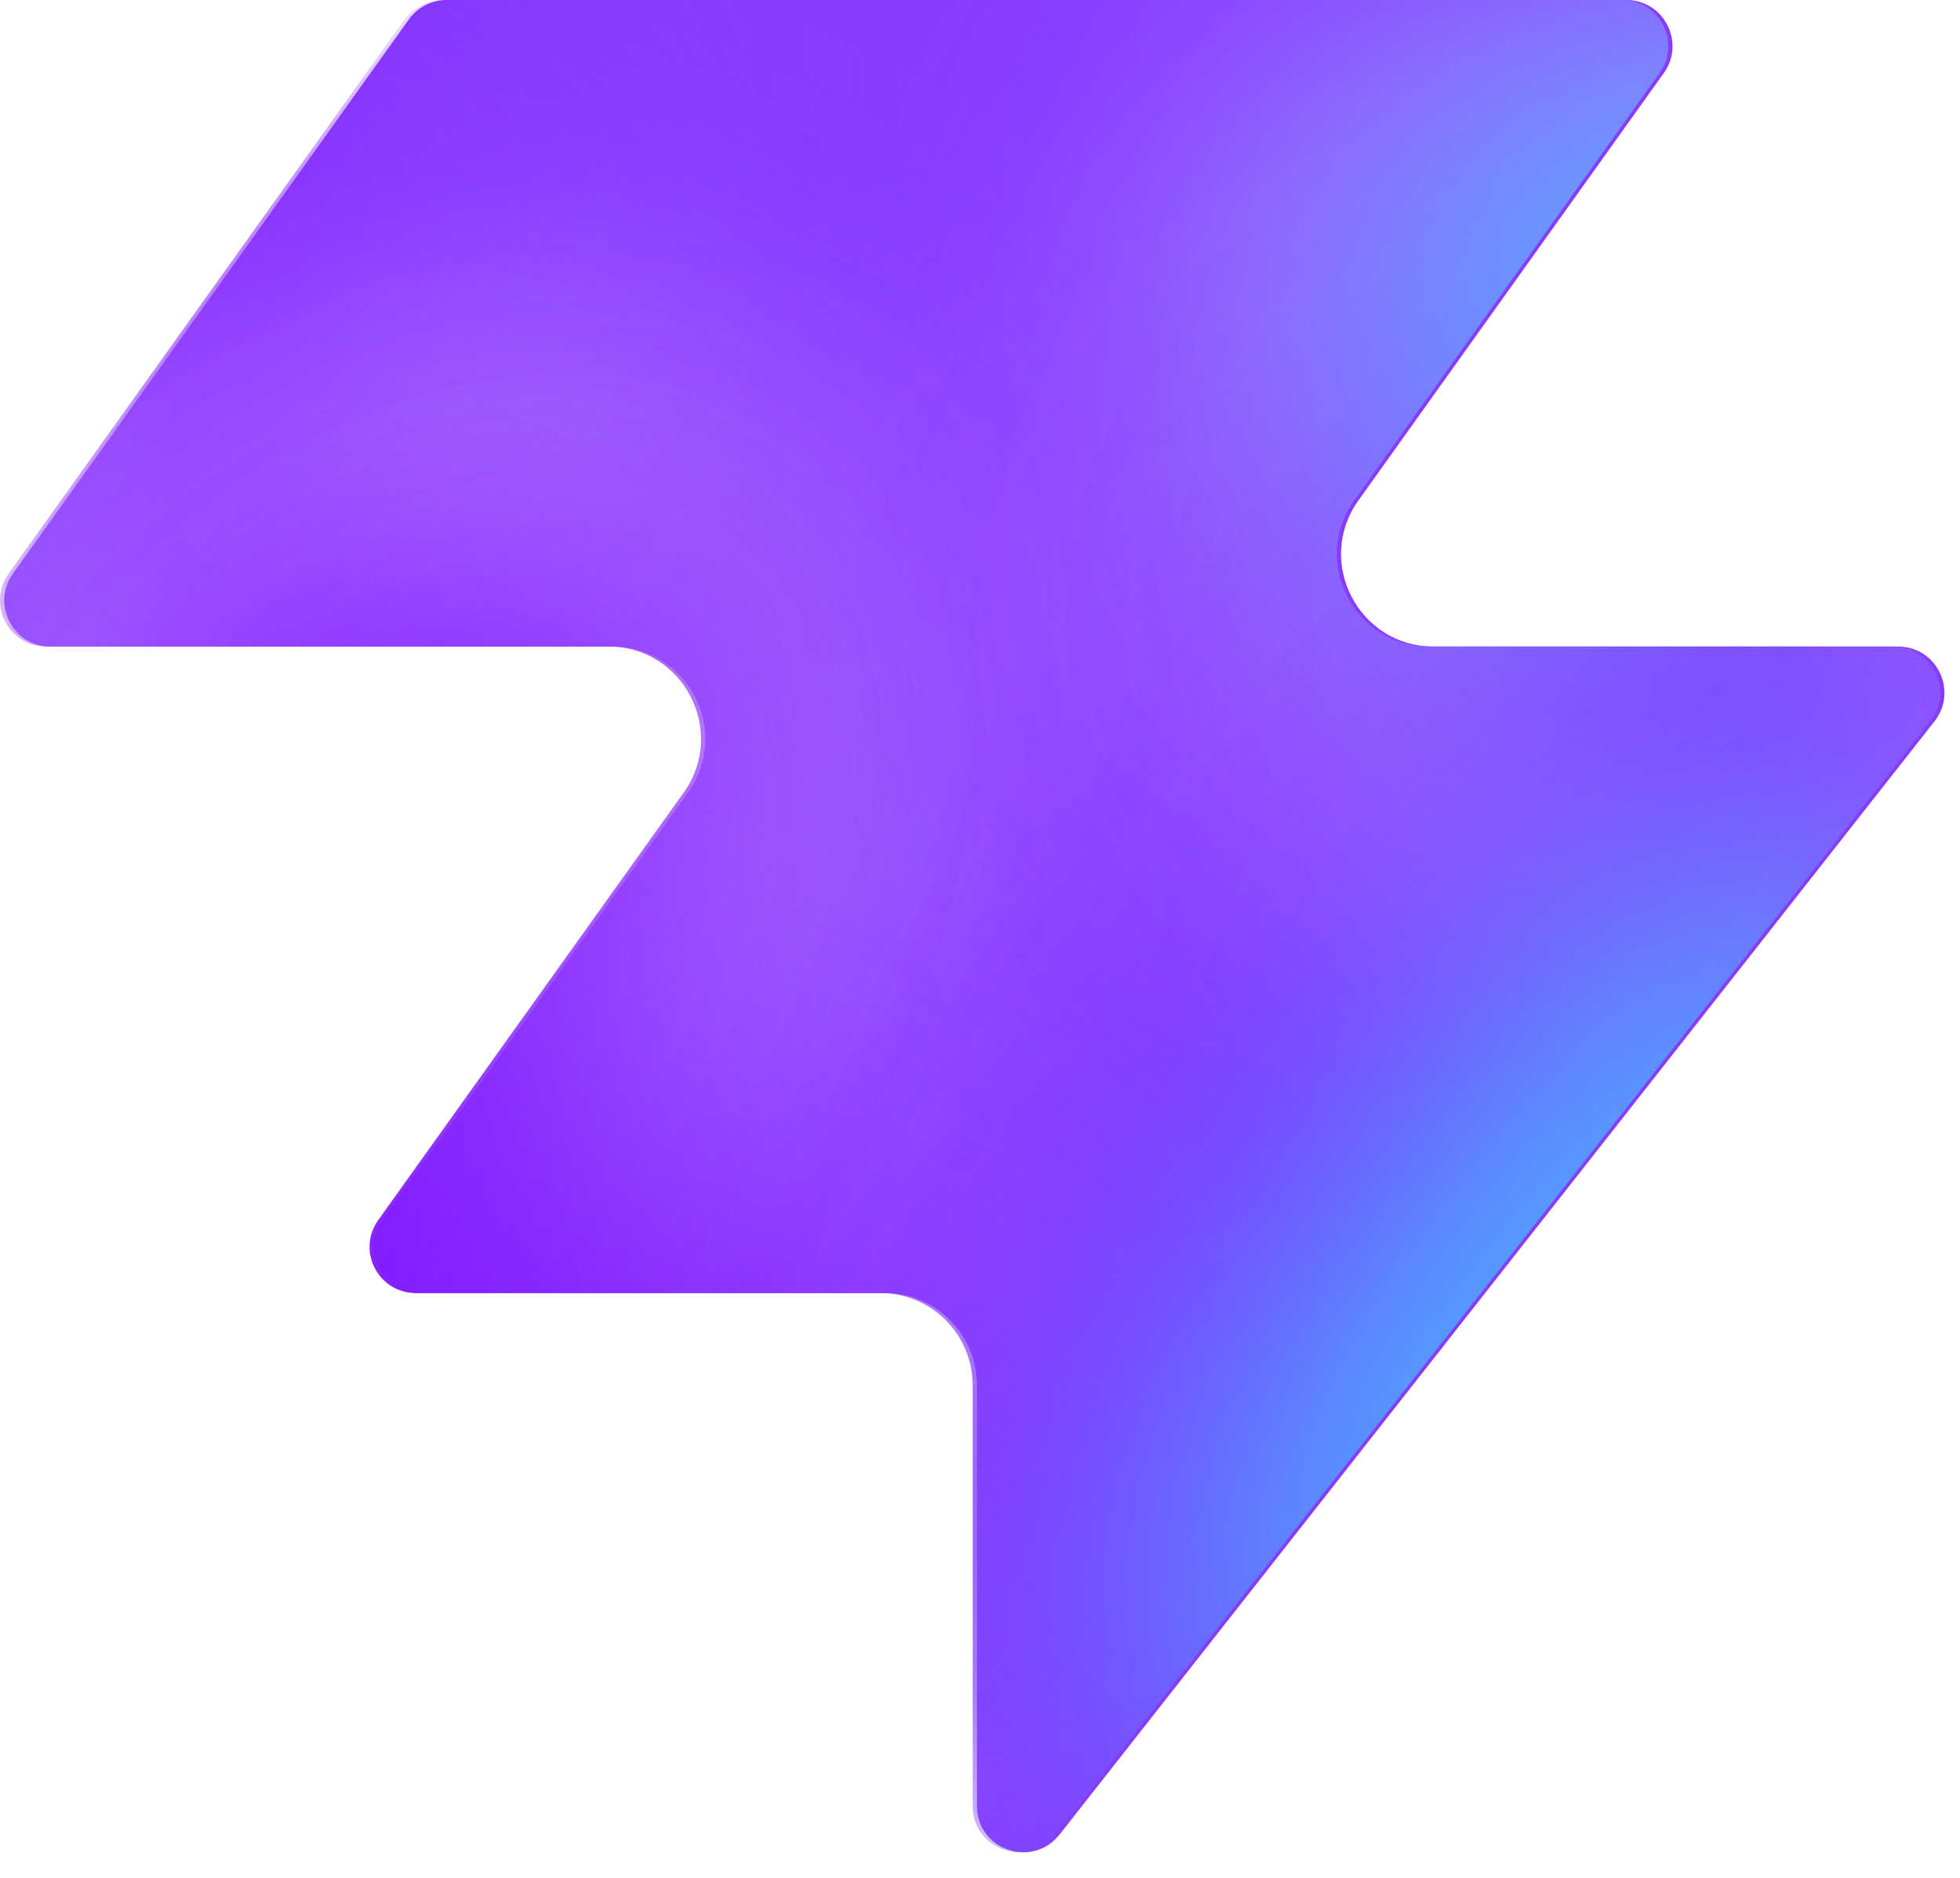
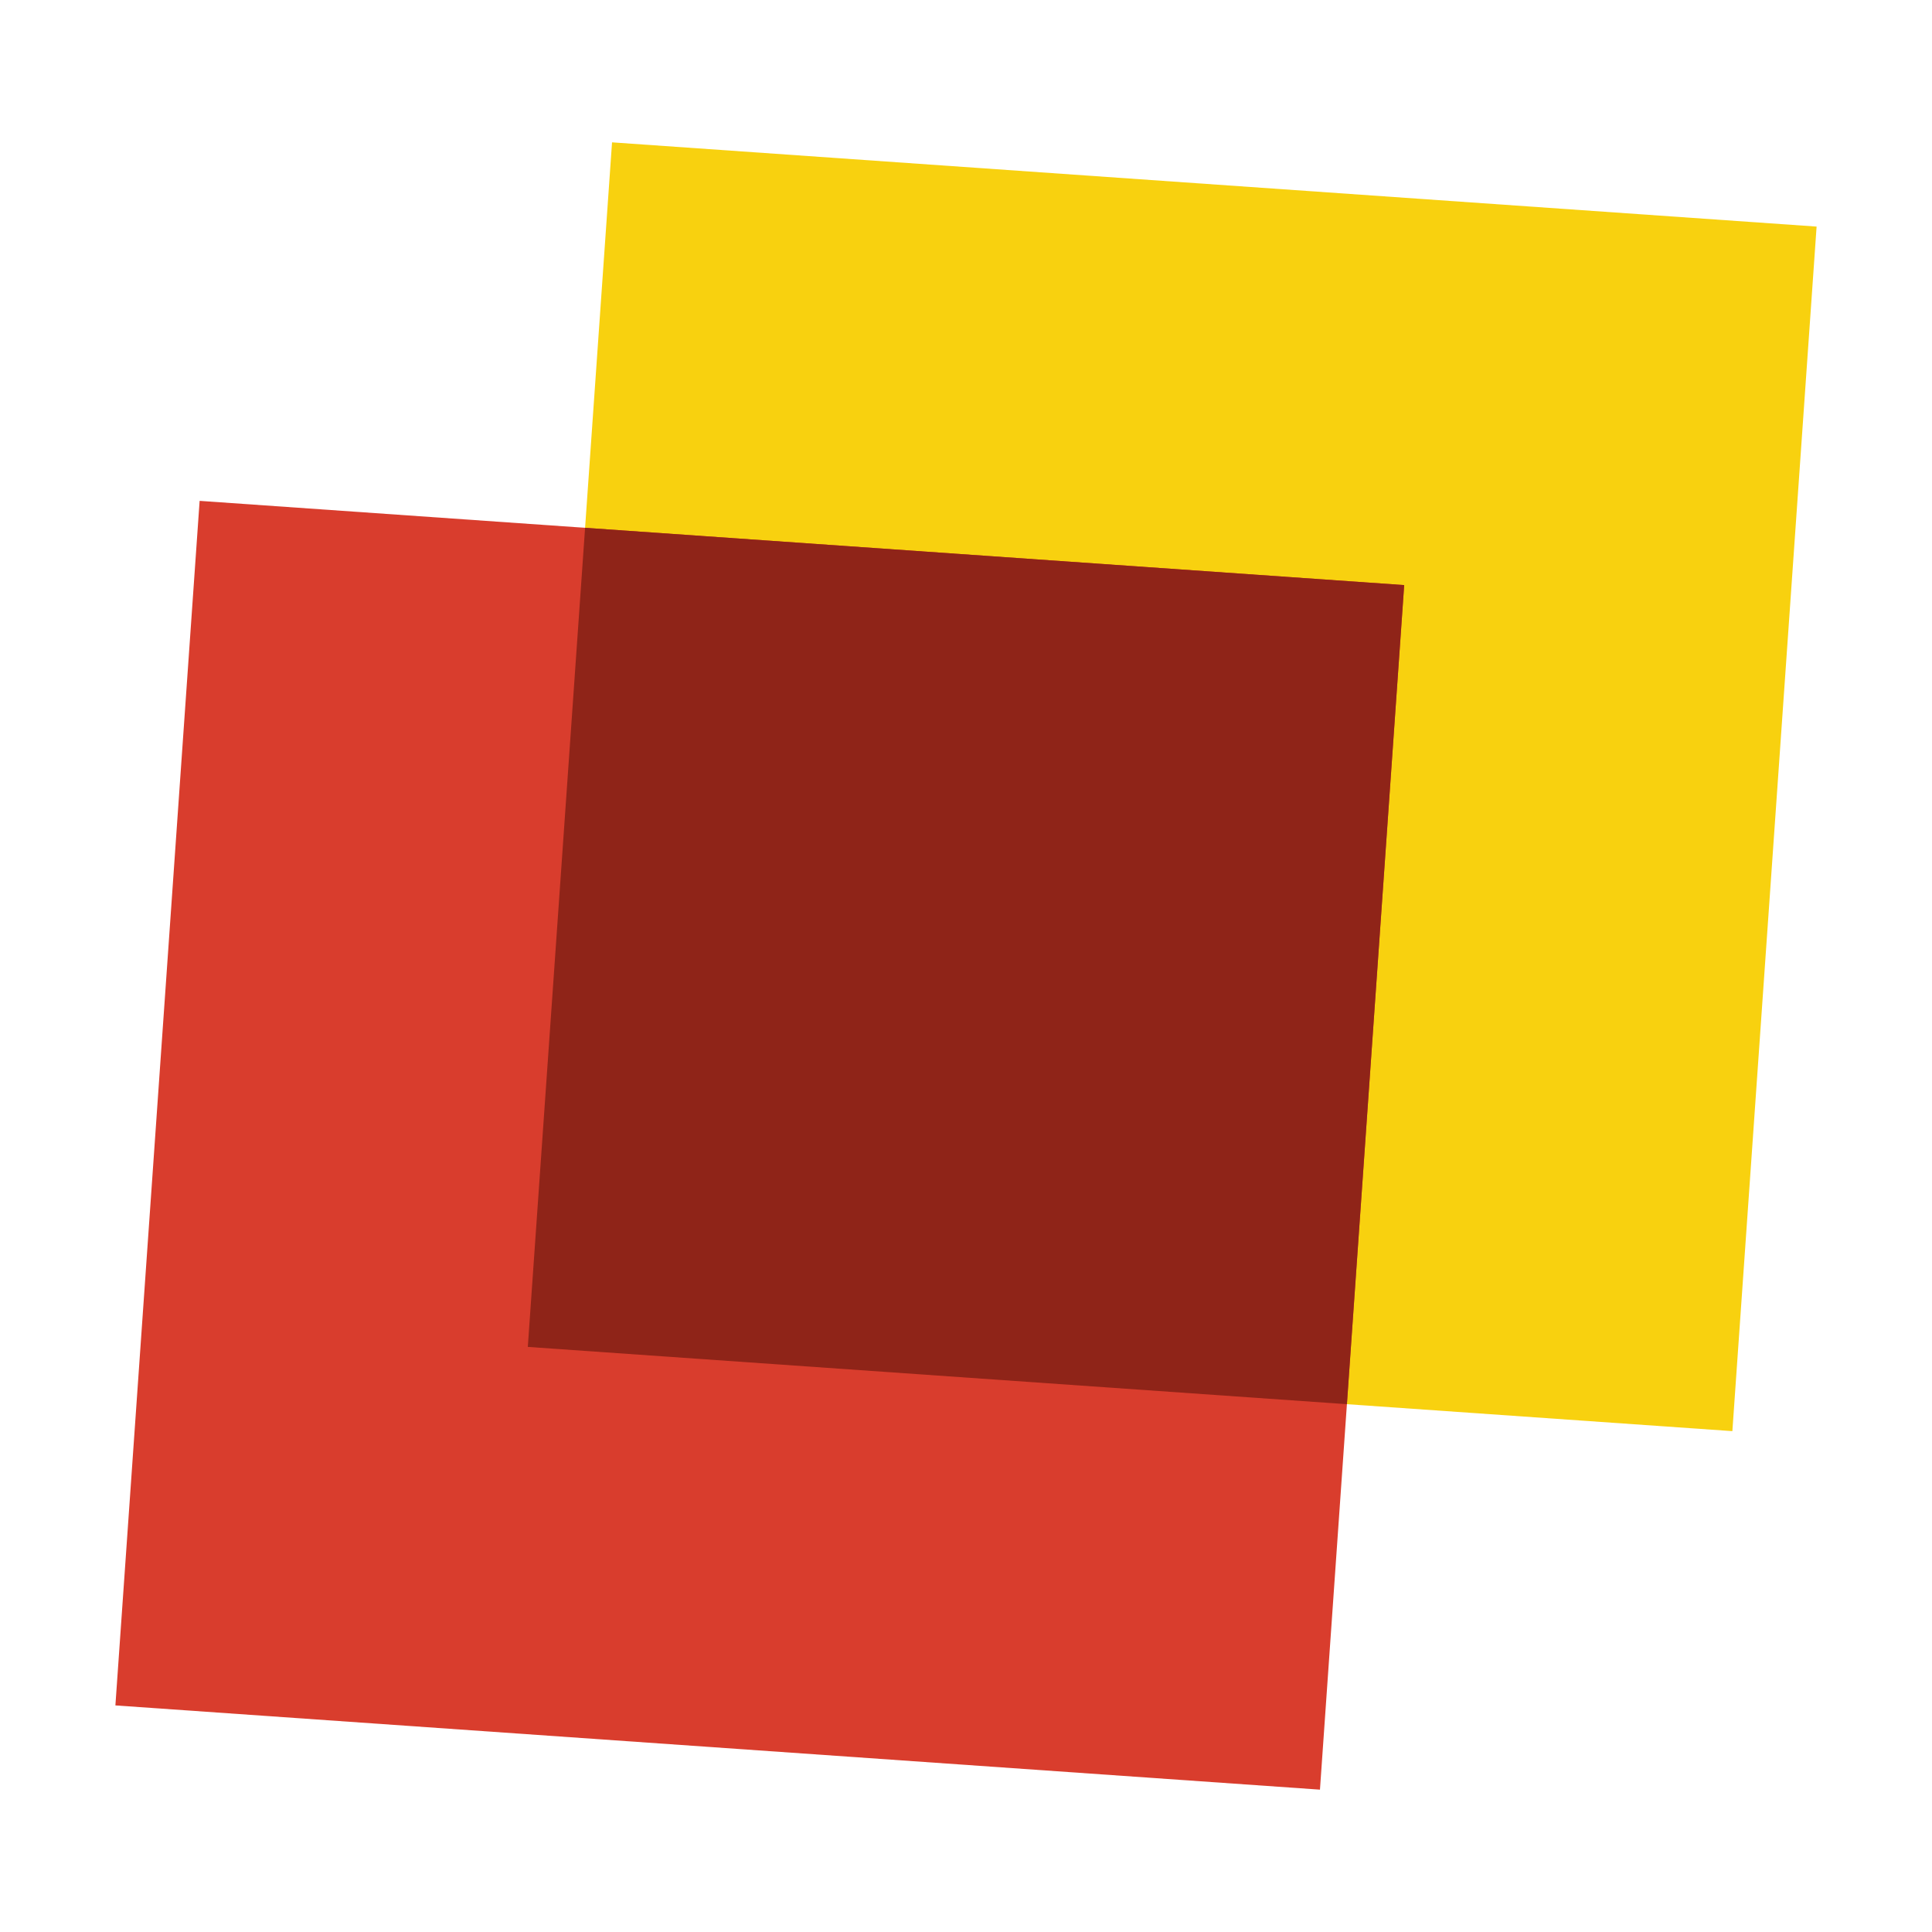
- <svg xmlns="http://www.w3.org/2000/svg" width="48" height="46" fill="none" viewBox="0 0 48 46">
-   <path fill="#863bff" d="M25.946 44.938c-.664.845-2.021.375-2.021-.698V33.937a2.26 2.26 0 0 0-2.262-2.262H10.287c-.92 0-1.456-1.04-.92-1.788l7.48-10.471c1.07-1.497 0-3.578-1.842-3.578H1.237c-.92 0-1.456-1.04-.92-1.788L10.013.474c.214-.297.556-.474.92-.474h28.894c.92 0 1.456 1.04.92 1.788l-7.48 10.471c-1.07 1.498 0 3.579 1.842 3.579h11.377c.943 0 1.473 1.088.89 1.83L25.947 44.94z" style="fill:#863bff;fill:color(display-p3 .525 .23 1);fill-opacity:1" />
-   <mask id="a" width="48" height="46" x="0" y="0" maskUnits="userSpaceOnUse" style="mask-type:alpha">
-     <path fill="#000" d="M25.842 44.938c-.664.844-2.021.375-2.021-.698V33.937a2.26 2.26 0 0 0-2.262-2.262H10.183c-.92 0-1.456-1.04-.92-1.788l7.48-10.471c1.07-1.498 0-3.579-1.842-3.579H1.133c-.92 0-1.456-1.04-.92-1.787L9.91.473c.214-.297.556-.474.92-.474h28.894c.92 0 1.456 1.04.92 1.788l-7.48 10.471c-1.07 1.498 0 3.578 1.842 3.578h11.377c.943 0 1.473 1.088.89 1.832L25.843 44.94z" style="fill:#000;fill-opacity:1" />
-   </mask>
-   <g mask="url(#a)">
-     <g filter="url(#b)">
-       <ellipse cx="5.508" cy="14.704" fill="#ede6ff" rx="5.508" ry="14.704" style="fill:#ede6ff;fill:color(display-p3 .927 .903 1);fill-opacity:1" transform="matrix(.00324 1 1 -.00324 -4.47 31.516)" />
-     </g>
-     <g filter="url(#c)">
-       <ellipse cx="10.399" cy="29.851" fill="#ede6ff" rx="10.399" ry="29.851" style="fill:#ede6ff;fill:color(display-p3 .927 .903 1);fill-opacity:1" transform="matrix(.00324 1 1 -.00324 -39.328 7.883)" />
-     </g>
-     <g filter="url(#d)">
-       <ellipse cx="5.508" cy="30.487" fill="#7e14ff" rx="5.508" ry="30.487" style="fill:#7e14ff;fill:color(display-p3 .492 .077 1);fill-opacity:1" transform="rotate(89.814 -25.913 -14.639)scale(1 -1)" />
-     </g>
-     <g filter="url(#e)">
-       <ellipse cx="5.508" cy="30.599" fill="#7e14ff" rx="5.508" ry="30.599" style="fill:#7e14ff;fill:color(display-p3 .492 .077 1);fill-opacity:1" transform="rotate(89.814 -32.644 -3.334)scale(1 -1)" />
-     </g>
-     <g filter="url(#f)">
-       <ellipse cx="5.508" cy="30.599" fill="#7e14ff" rx="5.508" ry="30.599" style="fill:#7e14ff;fill:color(display-p3 .492 .077 1);fill-opacity:1" transform="matrix(.00324 1 1 -.00324 -34.34 30.47)" />
-     </g>
-     <g filter="url(#g)">
-       <ellipse cx="14.072" cy="22.078" fill="#ede6ff" rx="14.072" ry="22.078" style="fill:#ede6ff;fill:color(display-p3 .927 .903 1);fill-opacity:1" transform="rotate(93.35 24.506 48.493)scale(-1 1)" />
-     </g>
-     <g filter="url(#h)">
-       <ellipse cx="3.47" cy="21.501" fill="#7e14ff" rx="3.47" ry="21.501" style="fill:#7e14ff;fill:color(display-p3 .492 .077 1);fill-opacity:1" transform="rotate(89.009 28.708 47.59)scale(-1 1)" />
-     </g>
-     <g filter="url(#i)">
-       <ellipse cx="3.47" cy="21.501" fill="#7e14ff" rx="3.47" ry="21.501" style="fill:#7e14ff;fill:color(display-p3 .492 .077 1);fill-opacity:1" transform="rotate(89.009 28.708 47.59)scale(-1 1)" />
-     </g>
-     <g filter="url(#j)">
-       <ellipse cx=".387" cy="8.972" fill="#7e14ff" rx="4.407" ry="29.108" style="fill:#7e14ff;fill:color(display-p3 .492 .077 1);fill-opacity:1" transform="rotate(39.51 .387 8.972)" />
-     </g>
-     <g filter="url(#k)">
-       <ellipse cx="47.523" cy="-6.092" fill="#7e14ff" rx="4.407" ry="29.108" style="fill:#7e14ff;fill:color(display-p3 .492 .077 1);fill-opacity:1" transform="rotate(37.892 47.523 -6.092)" />
-     </g>
-     <g filter="url(#l)">
-       <ellipse cx="41.412" cy="6.333" fill="#47bfff" rx="5.971" ry="9.665" style="fill:#47bfff;fill:color(display-p3 .28 .748 1);fill-opacity:1" transform="rotate(37.892 41.412 6.333)" />
-     </g>
-     <g filter="url(#m)">
-       <ellipse cx="-1.879" cy="38.332" fill="#7e14ff" rx="4.407" ry="29.108" style="fill:#7e14ff;fill:color(display-p3 .492 .077 1);fill-opacity:1" transform="rotate(37.892 -1.88 38.332)" />
-     </g>
-     <g filter="url(#n)">
-       <ellipse cx="-1.879" cy="38.332" fill="#7e14ff" rx="4.407" ry="29.108" style="fill:#7e14ff;fill:color(display-p3 .492 .077 1);fill-opacity:1" transform="rotate(37.892 -1.88 38.332)" />
-     </g>
-     <g filter="url(#o)">
-       <ellipse cx="35.651" cy="29.907" fill="#7e14ff" rx="4.407" ry="29.108" style="fill:#7e14ff;fill:color(display-p3 .492 .077 1);fill-opacity:1" transform="rotate(37.892 35.651 29.907)" />
-     </g>
-     <g filter="url(#p)">
-       <ellipse cx="38.418" cy="32.4" fill="#47bfff" rx="5.971" ry="15.297" style="fill:#47bfff;fill:color(display-p3 .28 .748 1);fill-opacity:1" transform="rotate(37.892 38.418 32.4)" />
-     </g>
+ <svg xmlns="http://www.w3.org/2000/svg" viewBox="0 0 160 160">
+   <g transform="rotate(4 80 80)">
+     <rect x="46" y="14" width="100" height="100" fill="#F8D10F" />
+     <rect x="14" y="46" width="100" height="100" fill="#D93D2D" />
+     <rect x="46" y="46" width="68" height="68" fill="#8F2418" />
  </g>
-   <defs>
-     <filter id="b" width="60.045" height="41.654" x="-19.77" y="16.149" color-interpolation-filters="sRGB" filterUnits="userSpaceOnUse">
-       <feFlood flood-opacity="0" result="BackgroundImageFix" />
-       <feBlend in="SourceGraphic" in2="BackgroundImageFix" result="shape" />
-       <feGaussianBlur result="effect1_foregroundBlur_2002_17158" stdDeviation="7.659" />
-     </filter>
-     <filter id="c" width="90.34" height="51.437" x="-54.613" y="-7.533" color-interpolation-filters="sRGB" filterUnits="userSpaceOnUse">
-       <feFlood flood-opacity="0" result="BackgroundImageFix" />
-       <feBlend in="SourceGraphic" in2="BackgroundImageFix" result="shape" />
-       <feGaussianBlur result="effect1_foregroundBlur_2002_17158" stdDeviation="7.659" />
-     </filter>
-     <filter id="d" width="79.355" height="29.4" x="-49.64" y="2.03" color-interpolation-filters="sRGB" filterUnits="userSpaceOnUse">
-       <feFlood flood-opacity="0" result="BackgroundImageFix" />
-       <feBlend in="SourceGraphic" in2="BackgroundImageFix" result="shape" />
-       <feGaussianBlur result="effect1_foregroundBlur_2002_17158" stdDeviation="4.596" />
-     </filter>
-     <filter id="e" width="79.579" height="29.4" x="-45.045" y="20.029" color-interpolation-filters="sRGB" filterUnits="userSpaceOnUse">
-       <feFlood flood-opacity="0" result="BackgroundImageFix" />
-       <feBlend in="SourceGraphic" in2="BackgroundImageFix" result="shape" />
-       <feGaussianBlur result="effect1_foregroundBlur_2002_17158" stdDeviation="4.596" />
-     </filter>
-     <filter id="f" width="79.579" height="29.4" x="-43.513" y="21.178" color-interpolation-filters="sRGB" filterUnits="userSpaceOnUse">
-       <feFlood flood-opacity="0" result="BackgroundImageFix" />
-       <feBlend in="SourceGraphic" in2="BackgroundImageFix" result="shape" />
-       <feGaussianBlur result="effect1_foregroundBlur_2002_17158" stdDeviation="4.596" />
-     </filter>
-     <filter id="g" width="74.749" height="58.852" x="15.756" y="-17.901" color-interpolation-filters="sRGB" filterUnits="userSpaceOnUse">
-       <feFlood flood-opacity="0" result="BackgroundImageFix" />
-       <feBlend in="SourceGraphic" in2="BackgroundImageFix" result="shape" />
-       <feGaussianBlur result="effect1_foregroundBlur_2002_17158" stdDeviation="7.659" />
-     </filter>
-     <filter id="h" width="61.377" height="25.362" x="23.548" y="2.284" color-interpolation-filters="sRGB" filterUnits="userSpaceOnUse">
-       <feFlood flood-opacity="0" result="BackgroundImageFix" />
-       <feBlend in="SourceGraphic" in2="BackgroundImageFix" result="shape" />
-       <feGaussianBlur result="effect1_foregroundBlur_2002_17158" stdDeviation="4.596" />
-     </filter>
-     <filter id="i" width="61.377" height="25.362" x="23.548" y="2.284" color-interpolation-filters="sRGB" filterUnits="userSpaceOnUse">
-       <feFlood flood-opacity="0" result="BackgroundImageFix" />
-       <feBlend in="SourceGraphic" in2="BackgroundImageFix" result="shape" />
-       <feGaussianBlur result="effect1_foregroundBlur_2002_17158" stdDeviation="4.596" />
-     </filter>
-     <filter id="j" width="56.045" height="63.649" x="-27.636" y="-22.853" color-interpolation-filters="sRGB" filterUnits="userSpaceOnUse">
-       <feFlood flood-opacity="0" result="BackgroundImageFix" />
-       <feBlend in="SourceGraphic" in2="BackgroundImageFix" result="shape" />
-       <feGaussianBlur result="effect1_foregroundBlur_2002_17158" stdDeviation="4.596" />
-     </filter>
-     <filter id="k" width="54.814" height="64.646" x="20.116" y="-38.415" color-interpolation-filters="sRGB" filterUnits="userSpaceOnUse">
-       <feFlood flood-opacity="0" result="BackgroundImageFix" />
-       <feBlend in="SourceGraphic" in2="BackgroundImageFix" result="shape" />
-       <feGaussianBlur result="effect1_foregroundBlur_2002_17158" stdDeviation="4.596" />
-     </filter>
-     <filter id="l" width="33.541" height="35.313" x="24.641" y="-11.323" color-interpolation-filters="sRGB" filterUnits="userSpaceOnUse">
-       <feFlood flood-opacity="0" result="BackgroundImageFix" />
-       <feBlend in="SourceGraphic" in2="BackgroundImageFix" result="shape" />
-       <feGaussianBlur result="effect1_foregroundBlur_2002_17158" stdDeviation="4.596" />
-     </filter>
-     <filter id="m" width="54.814" height="64.646" x="-29.286" y="6.009" color-interpolation-filters="sRGB" filterUnits="userSpaceOnUse">
-       <feFlood flood-opacity="0" result="BackgroundImageFix" />
-       <feBlend in="SourceGraphic" in2="BackgroundImageFix" result="shape" />
-       <feGaussianBlur result="effect1_foregroundBlur_2002_17158" stdDeviation="4.596" />
-     </filter>
-     <filter id="n" width="54.814" height="64.646" x="-29.286" y="6.009" color-interpolation-filters="sRGB" filterUnits="userSpaceOnUse">
-       <feFlood flood-opacity="0" result="BackgroundImageFix" />
-       <feBlend in="SourceGraphic" in2="BackgroundImageFix" result="shape" />
-       <feGaussianBlur result="effect1_foregroundBlur_2002_17158" stdDeviation="4.596" />
-     </filter>
-     <filter id="o" width="54.814" height="64.646" x="8.244" y="-2.416" color-interpolation-filters="sRGB" filterUnits="userSpaceOnUse">
-       <feFlood flood-opacity="0" result="BackgroundImageFix" />
-       <feBlend in="SourceGraphic" in2="BackgroundImageFix" result="shape" />
-       <feGaussianBlur result="effect1_foregroundBlur_2002_17158" stdDeviation="4.596" />
-     </filter>
-     <filter id="p" width="39.409" height="43.623" x="18.713" y="10.588" color-interpolation-filters="sRGB" filterUnits="userSpaceOnUse">
-       <feFlood flood-opacity="0" result="BackgroundImageFix" />
-       <feBlend in="SourceGraphic" in2="BackgroundImageFix" result="shape" />
-       <feGaussianBlur result="effect1_foregroundBlur_2002_17158" stdDeviation="4.596" />
-     </filter>
-   </defs>
</svg>
